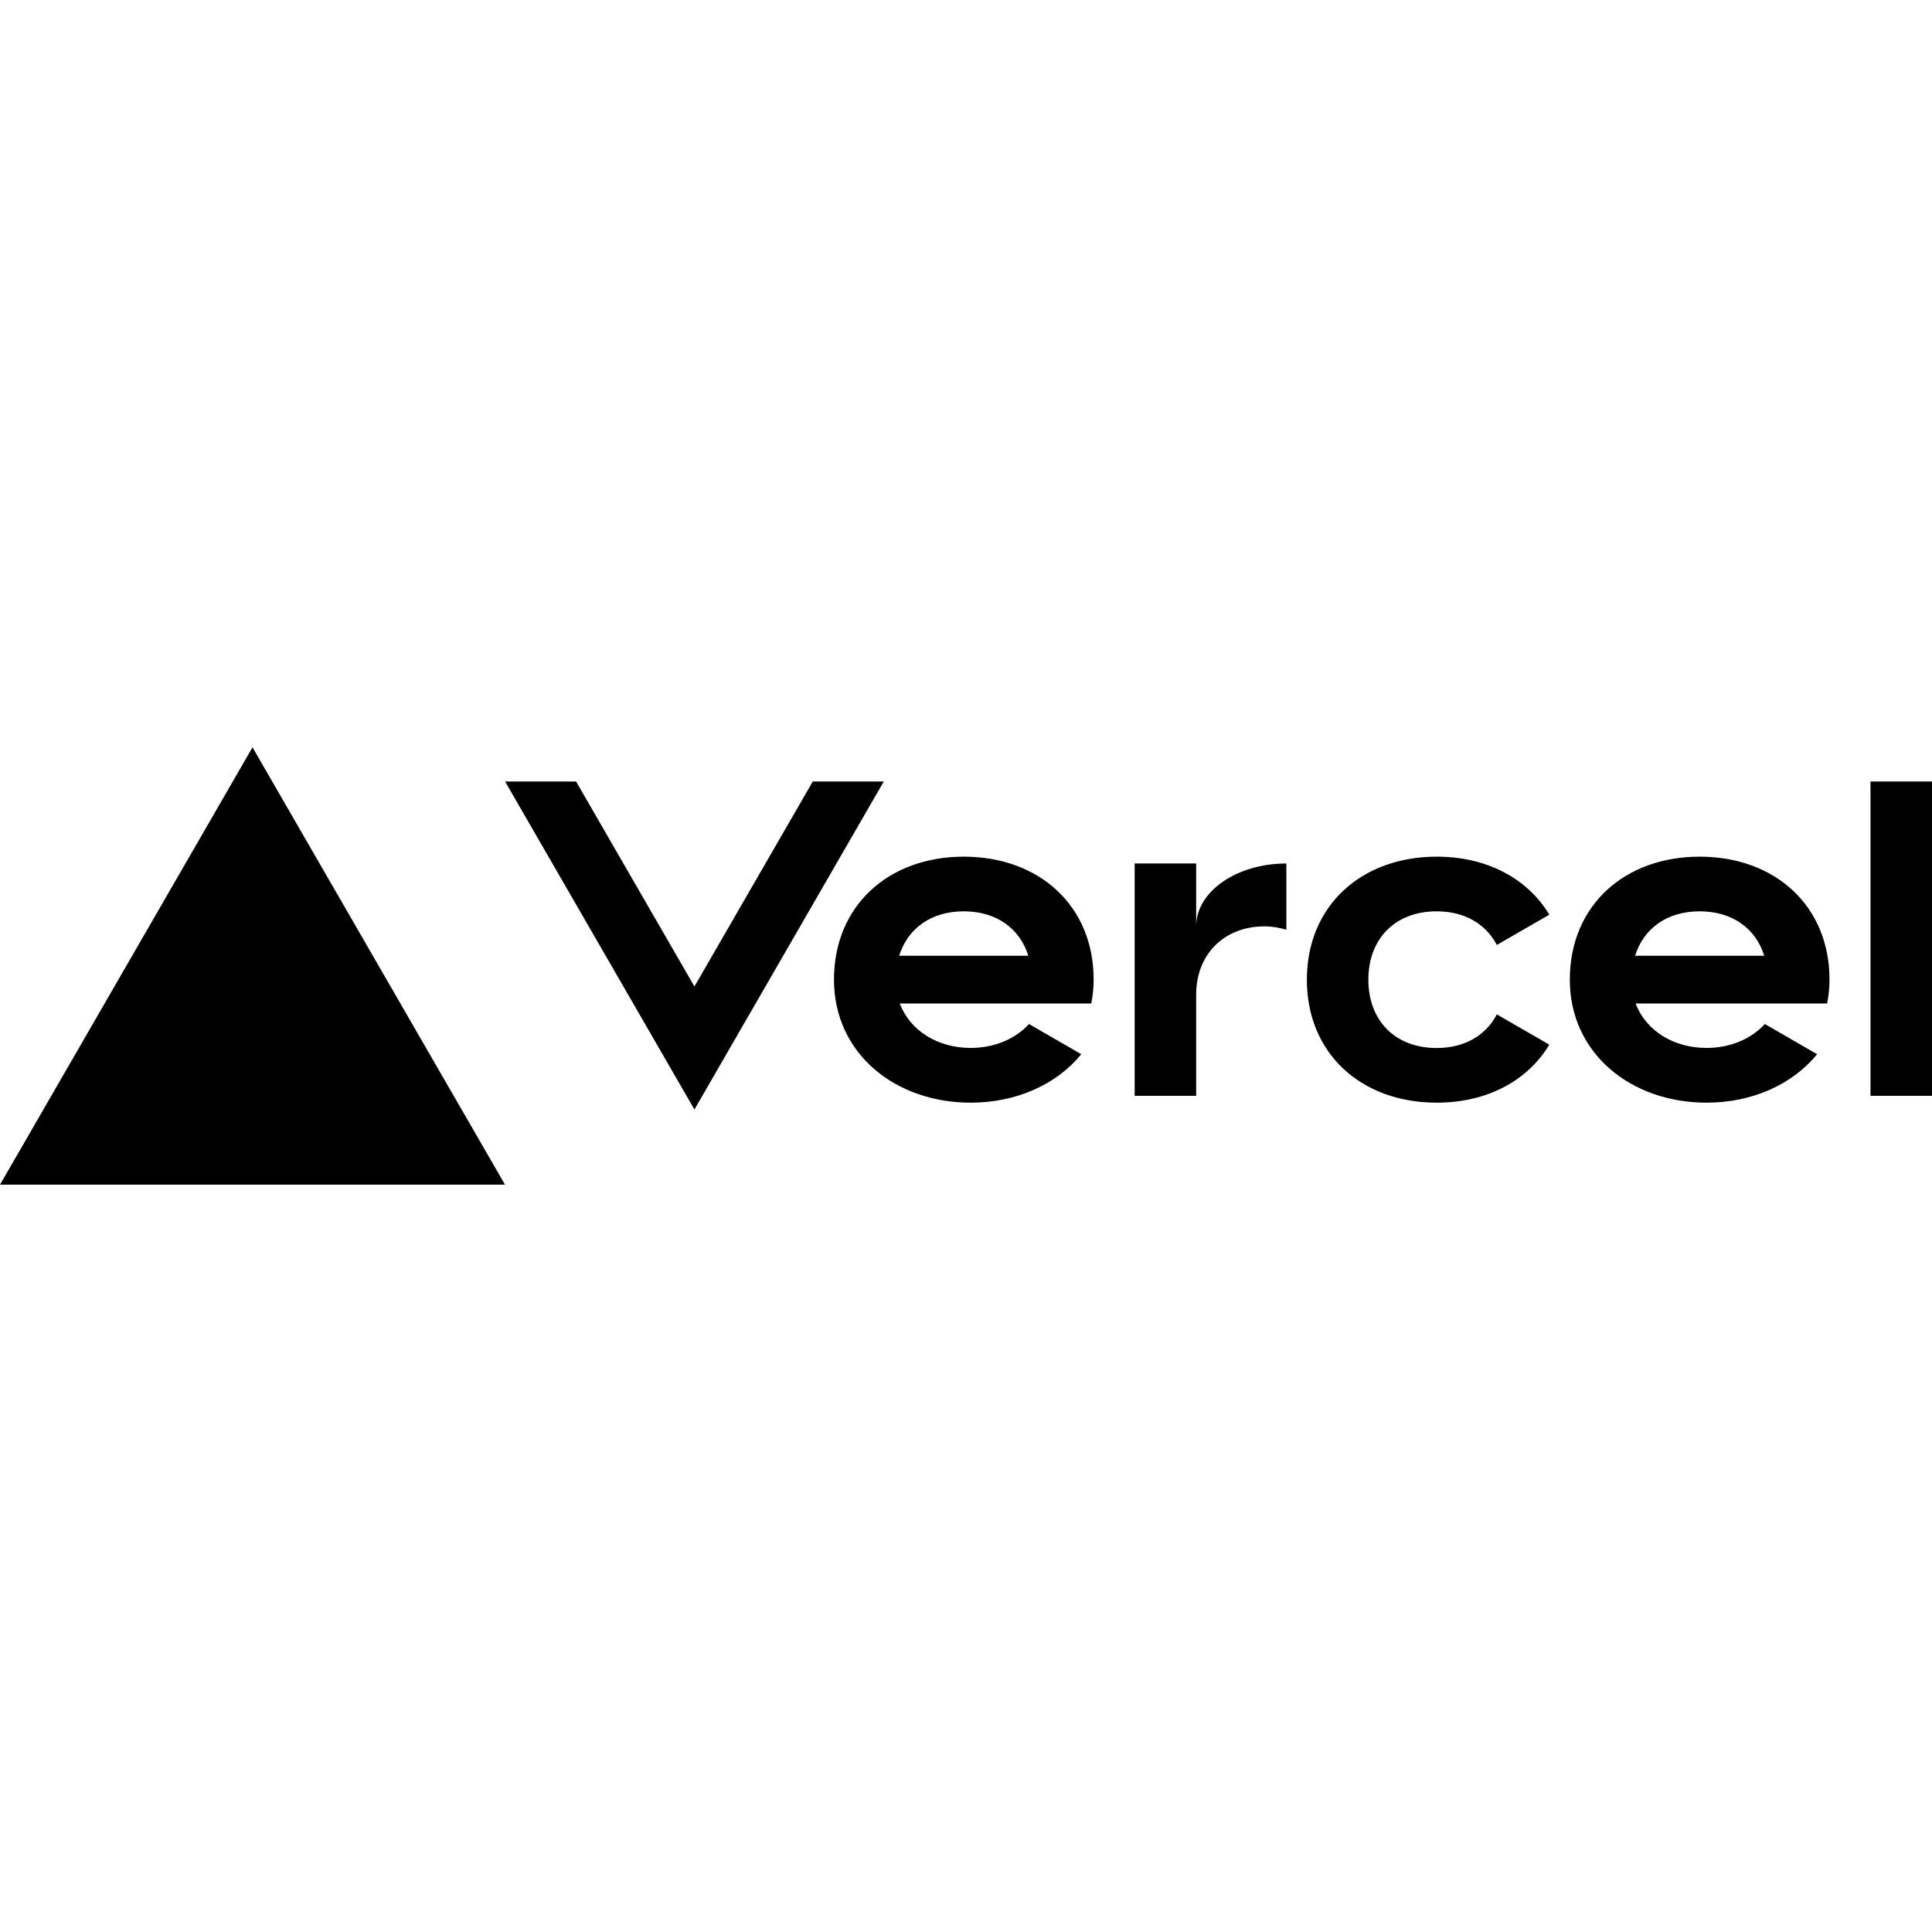
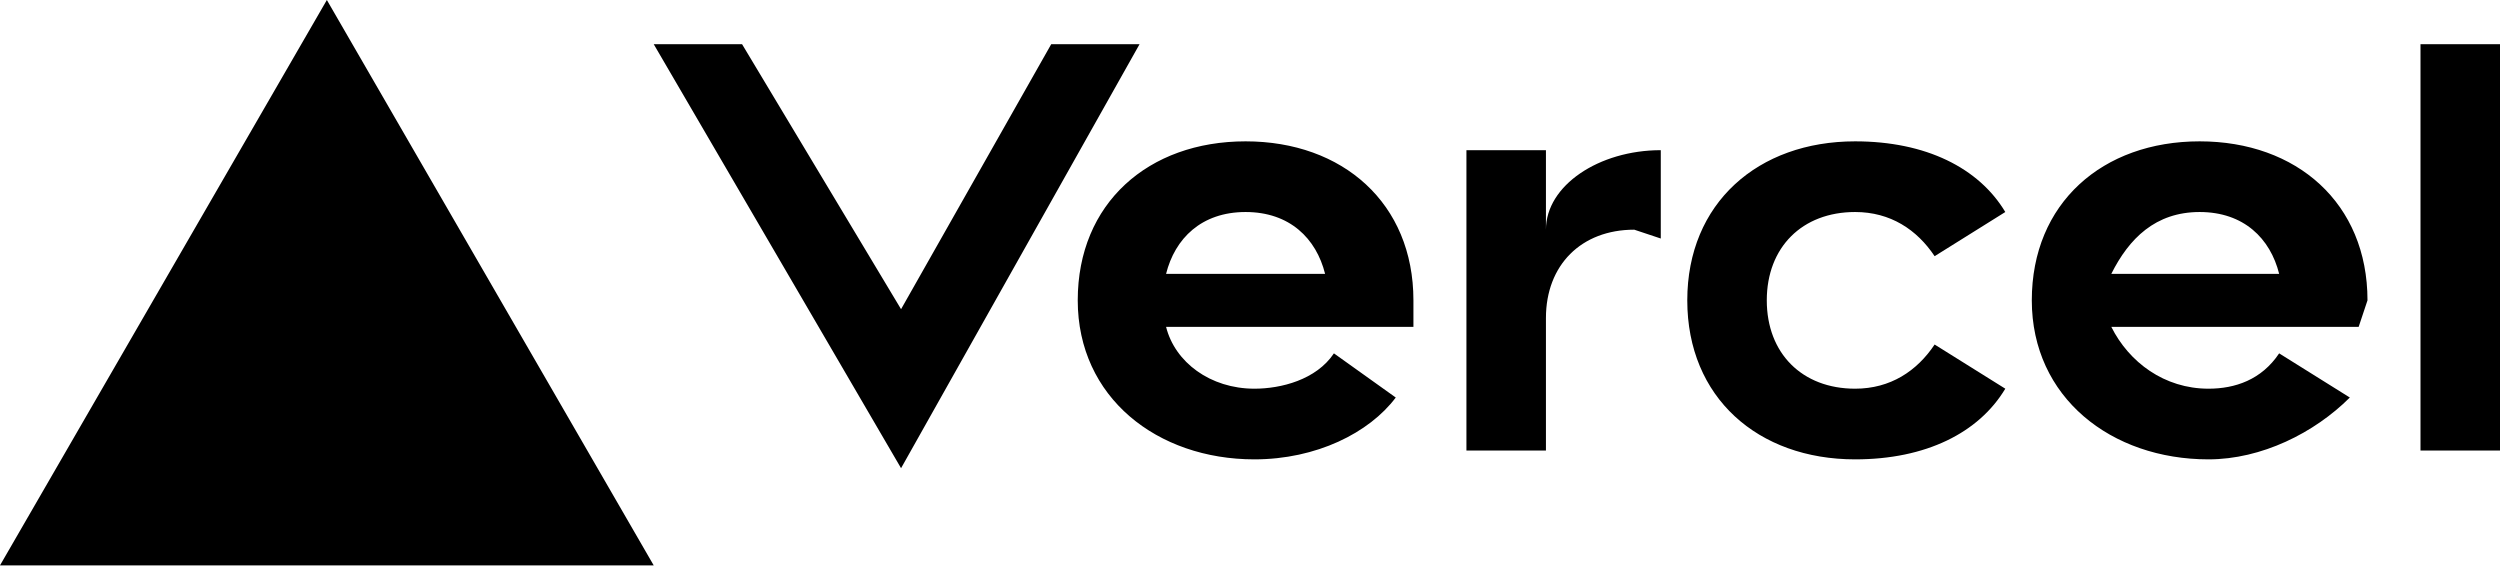
- <svg xmlns="http://www.w3.org/2000/svg" fill="none" height="2500" viewBox="0 0 282.72 64" width="2500">
-   <path d="M141.04 16c-11.04 0-19 7.2-19 18s8.96 18 20 18c6.67 0 12.55-2.64 16.19-7.09l-7.65-4.42c-2.02 2.21-5.09 3.5-8.54 3.5-4.79 0-8.86-2.5-10.37-6.5h28.02c.22-1.12.35-2.28.35-3.5 0-10.79-7.96-17.99-19-17.99zm-9.46 14.5c1.25-3.99 4.67-6.5 9.45-6.5 4.79 0 8.21 2.51 9.45 6.5zM248.72 16c-11.04 0-19 7.2-19 18s8.96 18 20 18c6.67 0 12.55-2.64 16.19-7.09l-7.65-4.42c-2.02 2.21-5.09 3.5-8.54 3.5-4.79 0-8.86-2.5-10.37-6.5h28.02c.22-1.12.35-2.28.35-3.5 0-10.79-7.96-17.99-19-17.99zm-9.45 14.5c1.25-3.99 4.67-6.5 9.45-6.5 4.79 0 8.21 2.51 9.45 6.5zM200.24 34c0 6 3.92 10 10 10 4.12 0 7.21-1.87 8.8-4.92l7.68 4.43c-3.18 5.3-9.14 8.49-16.48 8.49-11.05 0-19-7.2-19-18s7.96-18 19-18c7.34 0 13.29 3.19 16.48 8.49l-7.68 4.43c-1.59-3.05-4.68-4.92-8.8-4.92-6.07 0-10 4-10 10zm82.48-29v46h-9V5zM36.95 0L73.9 64H0zm92.38 5l-27.71 48L73.91 5H84.3l17.32 30 17.32-30zm58.91 12v9.69c-1-.29-2.06-.49-3.2-.49-5.81 0-10 4-10 10V51h-9V17h9v9.2c0-5.08 5.91-9.2 13.2-9.2z" fill="#000" />
+ <svg xmlns="http://www.w3.org/2000/svg" fill="none" viewBox="0 0 283 64">
+   <path fill="black" d="M141 16c-11 0-19 7-19 18s9 18 20 18c7 0 13-3 16-7l-7-5c-2 3-6 4-9 4-5 0-9-3-10-7h28v-3c0-11-8-18-19-18zm-9 15c1-4 4-7 9-7s8 3 9 7h-18zm117-15c-11 0-19 7-19 18s9 18 20 18c6 0 12-3 16-7l-8-5c-2 3-5 4-8 4-5 0-9-3-11-7h28l1-3c0-11-8-18-19-18zm-10 15c2-4 5-7 10-7s8 3 9 7h-19zm-39 3c0 6 4 10 10 10 4 0 7-2 9-5l8 5c-3 5-9 8-17 8-11 0-19-7-19-18s8-18 19-18c8 0 14 3 17 8l-8 5c-2-3-5-5-9-5-6 0-10 4-10 10zm83-29v46h-9V5h9zM37 0l37 64H0L37 0zm92 5-27 48L74 5h10l18 30 17-30h10zm59 12v10l-3-1c-6 0-10 4-10 10v15h-9V17h9v9c0-5 6-9 13-9z" />
</svg>
